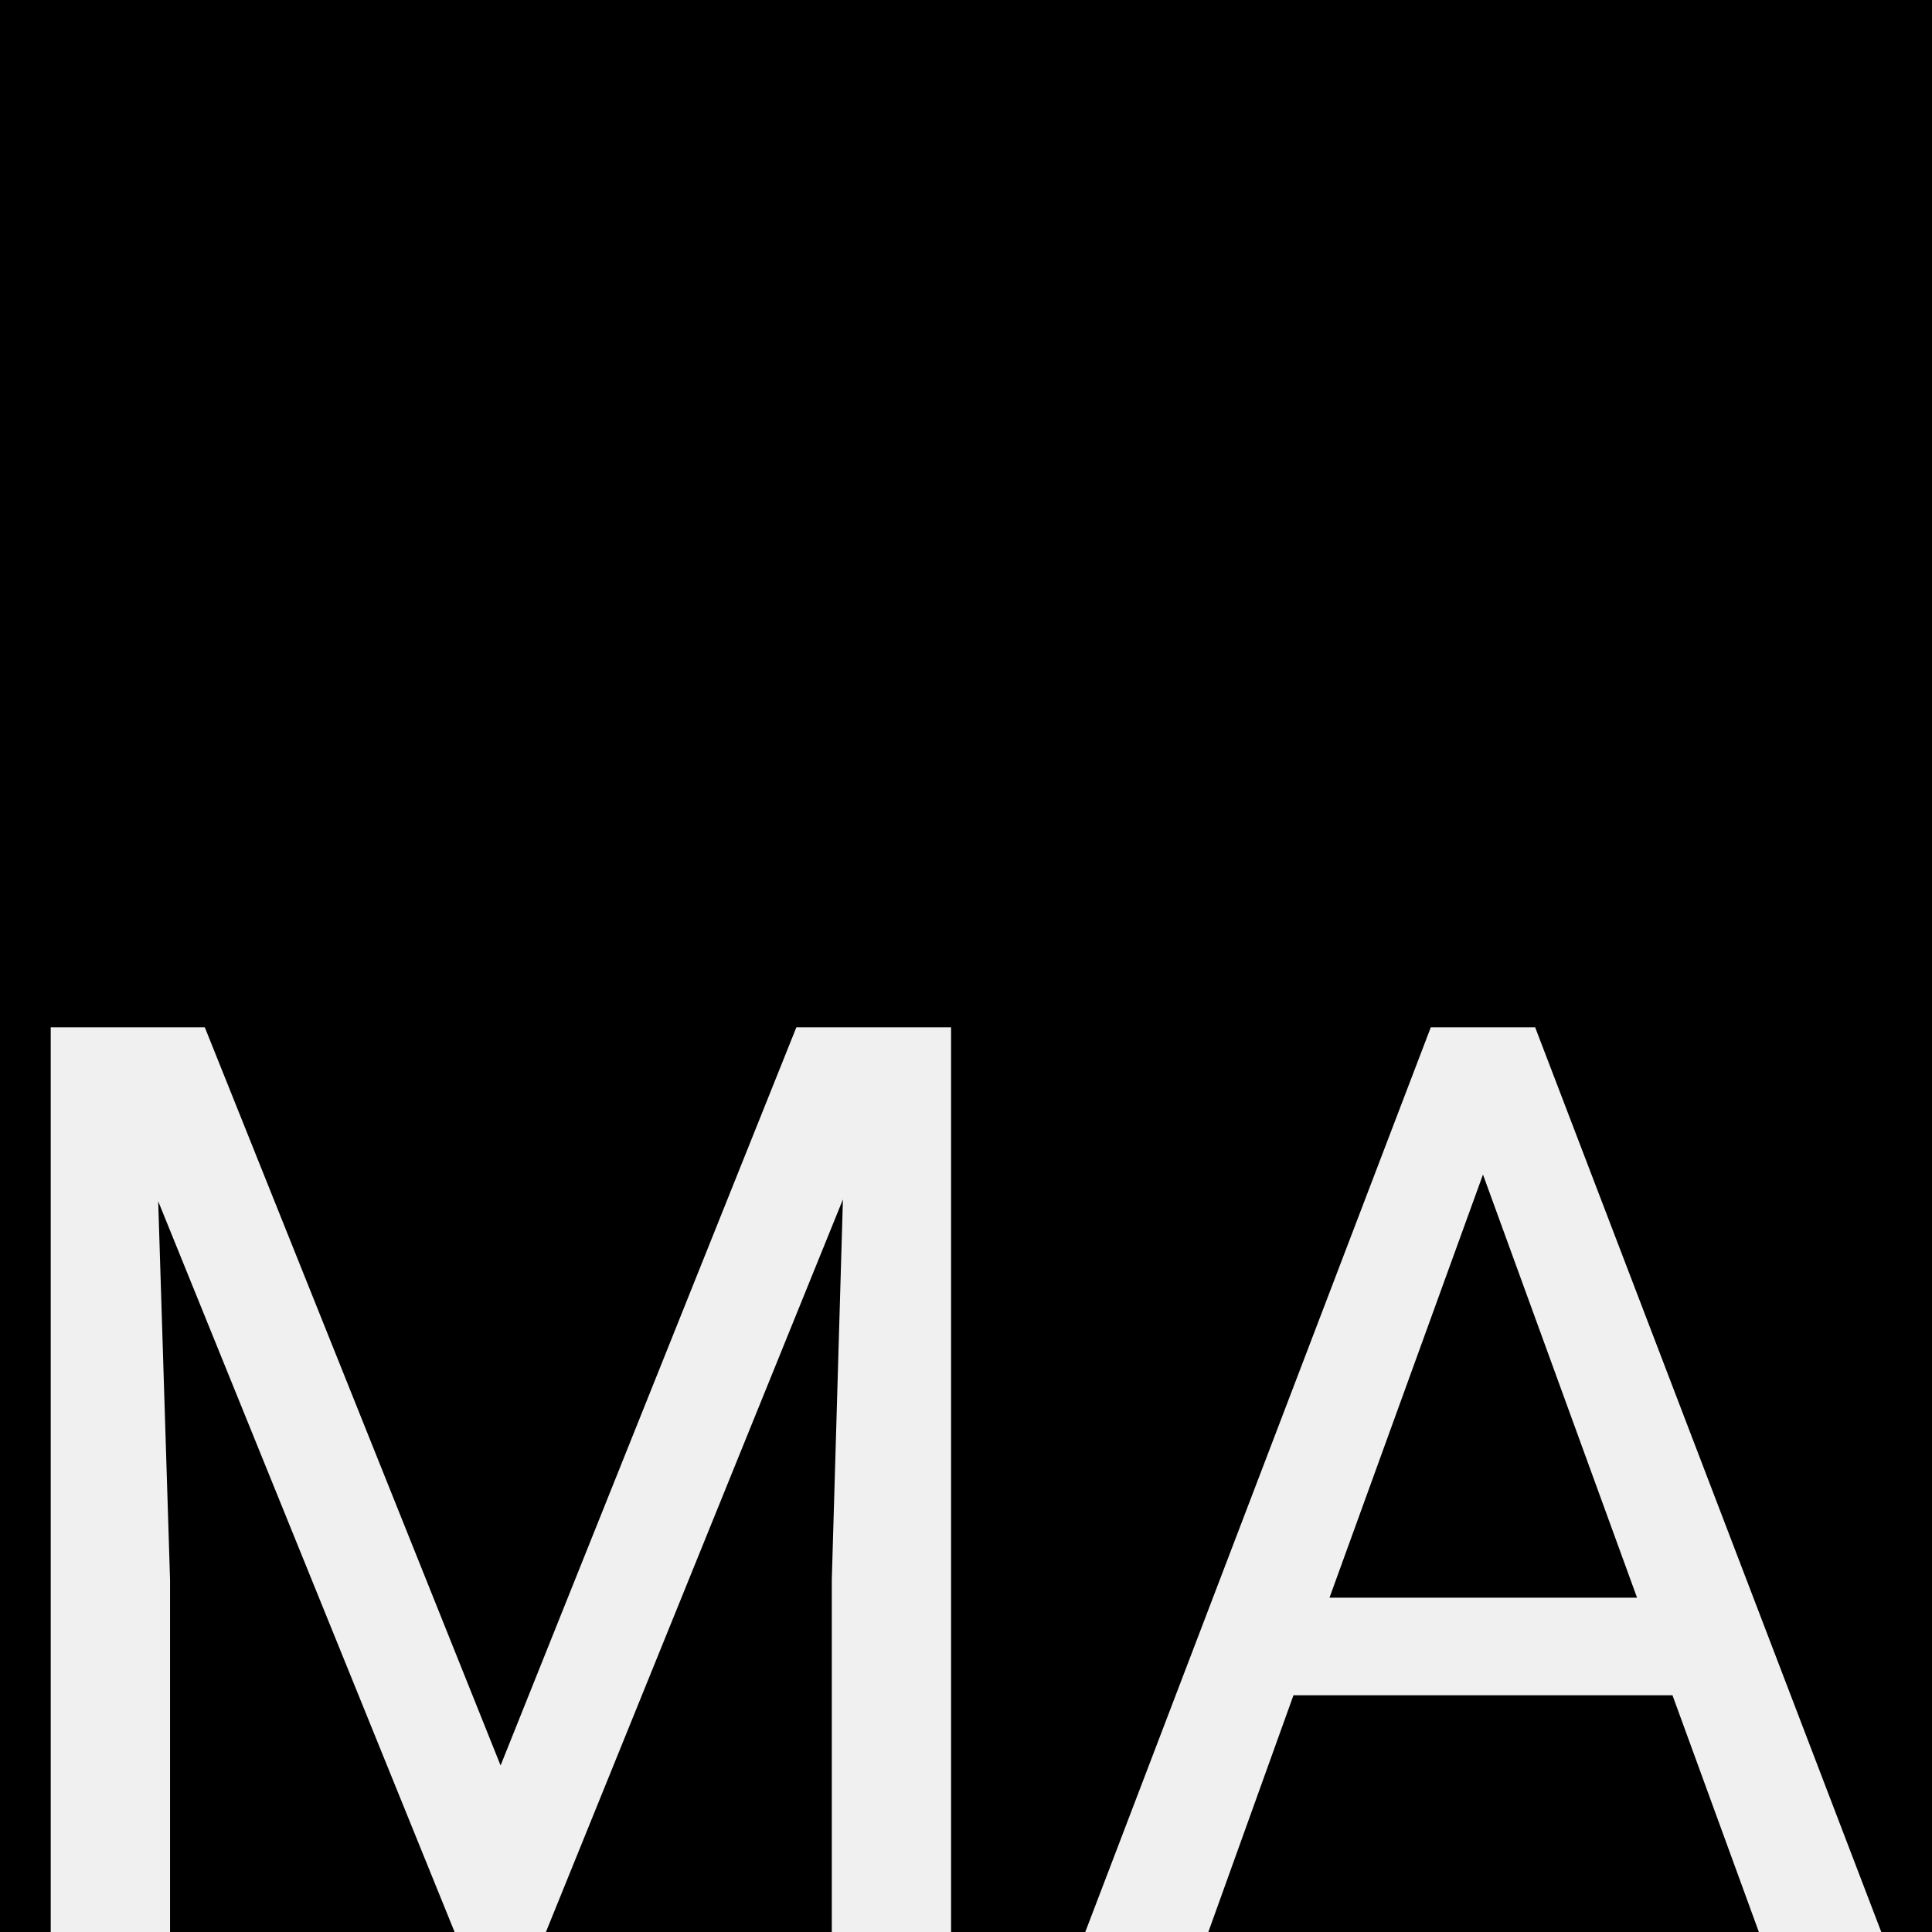
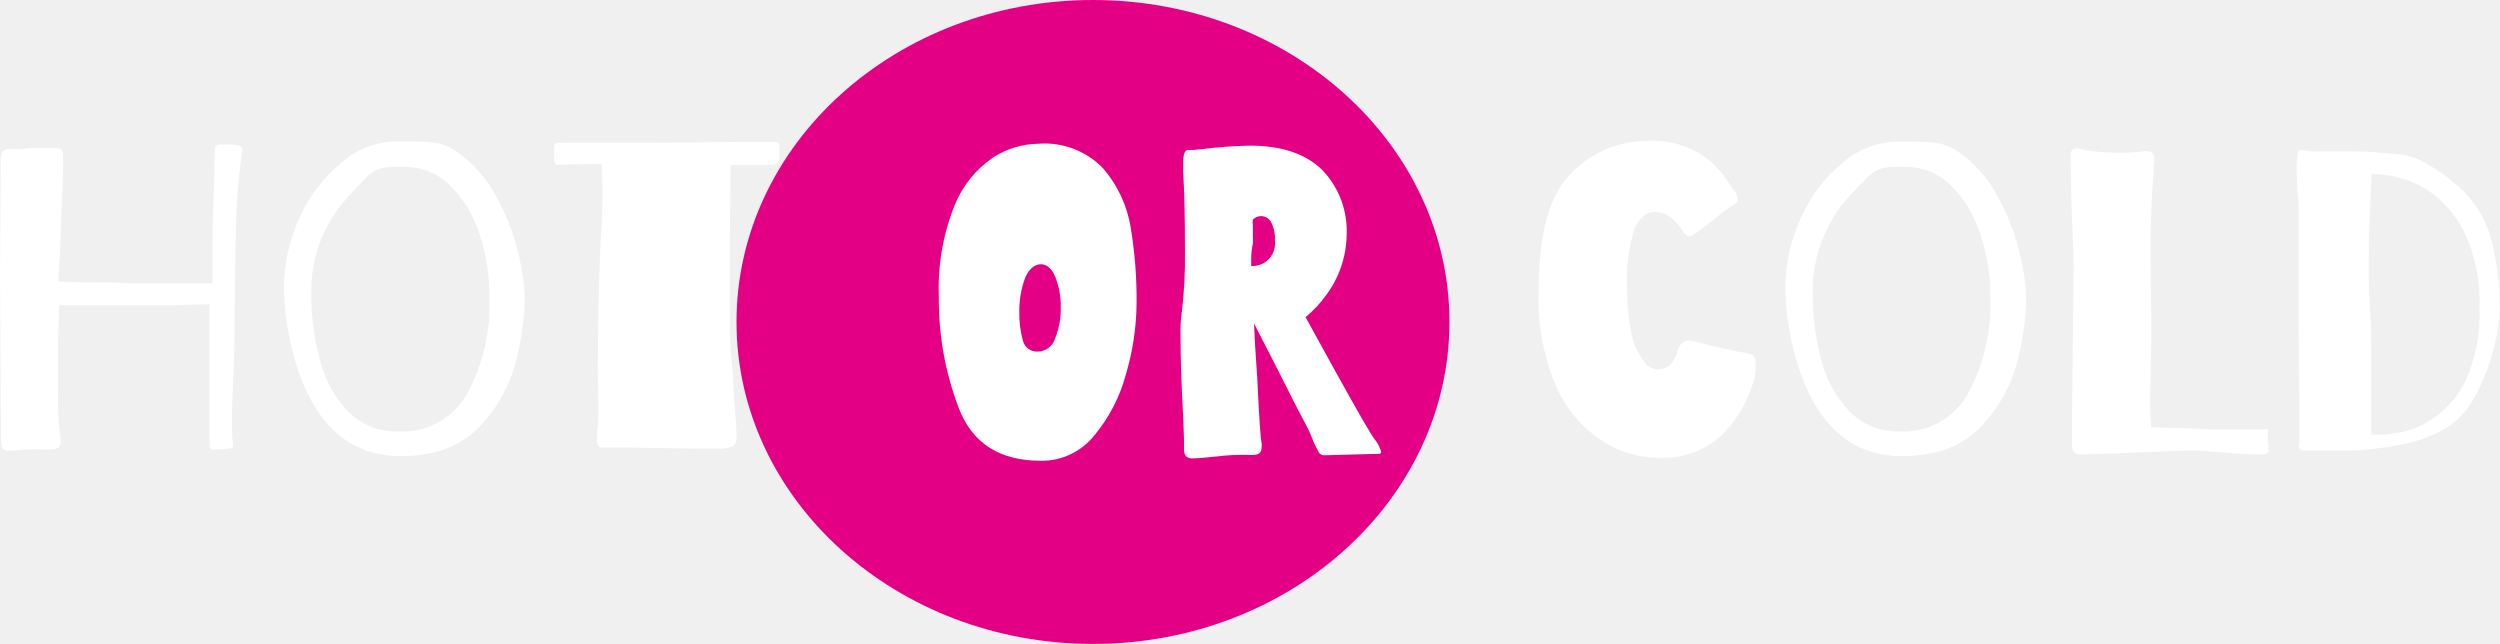
- <svg xmlns="http://www.w3.org/2000/svg" viewBox="0 0 319.6 319.6">
+ <svg xmlns="http://www.w3.org/2000/svg" viewBox="0 0 208.72 53.76">
+   <defs>
+     <style>
+ 			.cls-1{fill:#e40084;}.cls-2{fill:#fff;}
+ 		</style>
+   </defs>
  <g id="Layer_2" data-name="Layer 2">
-     <g id="selfPortrait">
-       <polygon points="26.17 198.72 75.2 319.6 28.13 319.6 28.13 261.32 26.17 198.72" />
-       <polygon points="90.31 319.6 139.44 198.41 137.6 261.32 137.6 319.6 90.31 319.6" />
-       <polygon points="245.32 194.3 270.81 264.3 219.93 264.3 245.32 194.3" />
-       <polygon points="276.67 280.44 290.96 319.6 199.89 319.6 213.97 280.44 276.67 280.44" />
-       <polygon points="319.6 0 319.6 319.6 311.21 319.6 253.95 169.94 236.69 169.94 179.53 319.6 157.33 319.6 157.33 169.94 131.74 169.94 82.81 292.05 33.88 169.94 8.39 169.94 8.39 319.6 0 319.6 0 0 319.6 0" />
+     <g id="Layer_1-2" data-name="Layer 1">
+       <ellipse class="cls-1" cx="91.25" cy="26.88" rx="29.76" ry="26.88" />
+       <path class="cls-2" d="M7,23.57l1.33,0c1.15,0,2,.08,2.41.08,1.88,0,3.3,0,4.29,0,1.17,0,2.07,0,2.7,0V22.52l0-2q0-1.37.15-5.61l.07-2.52a.34.34,0,0,1,.39-.33l.4,0a2.94,2.94,0,0,0,.54,0,1.76,1.76,0,0,1,.61.07q.36.11.36.36l-.07.29c0,.16-.06.48-.11.95S19.93,15,19.84,16q-.12,1.08-.18,4.92t-.08,6c0,1,0,2.76-.14,5.26l-.07,2.37,0,1.44a9,9,0,0,0,.07,1l0,.21c0,.15-.05.22-.16.24h-.2a7.29,7.29,0,0,1-1.3.08c-.19,0-.28-.12-.28-.36l0-5.26c0-.38,0-.79,0-1.21s0-.79,0-1.13V25.4l-2.91.08c-1,0-2.43,0-4.18,0H7.06c-.92,0-1.62,0-2.13,0,0,.4,0,.72,0,.93-.05.77-.08,1.5-.08,2.2l0,3.89A24,24,0,0,0,5,36.24a4.2,4.2,0,0,1,.07.54q0,.51-.27.63a1.25,1.25,0,0,1-.58.11l-.41,0a17.19,17.19,0,0,0-2.88.11c-.41,0-.65,0-.74-.29a3.09,3.09,0,0,1-.11-1c0-.43,0-.75,0-1L0,22.88l.07-9.32a1.74,1.74,0,0,1,.16-.92.66.66,0,0,1,.53-.2l.79,0c.12,0,.39,0,.83-.07a2.91,2.91,0,0,1,.61,0l.93,0c.2,0,.46,0,.8,0s.42.08.48.24a1,1,0,0,1,.07.48c0,.17,0,.29,0,.36q0,1.67-.15,4.29L5,21.37,4.86,23.5Z" />
+       <path class="cls-2" d="M41.45,16.44a18.77,18.77,0,0,1,1.84,4.77,17.65,17.65,0,0,1,.52,3.65,22.7,22.7,0,0,1-.7,5.19,12.37,12.37,0,0,1-3,5.49q-2.3,2.53-6.66,2.54-6,0-8.49-6.95a23,23,0,0,1-1.26-7,14.1,14.1,0,0,1,1.33-6,12.6,12.6,0,0,1,3.51-4.59A7.15,7.15,0,0,1,33,11.8c1.39,0,2.43,0,3.12.1a4.23,4.23,0,0,1,1.85.65A10.56,10.56,0,0,1,41.45,16.44ZM39,32.87a15.57,15.57,0,0,0,1.87-8,16.27,16.27,0,0,0-.88-5.45,9.82,9.82,0,0,0-2.48-4,5.28,5.28,0,0,0-3.69-1.49h-1a3.35,3.35,0,0,0-1.35.25,3.13,3.13,0,0,0-1,.76c-.79.79-1.46,1.52-2,2.18A11.94,11.94,0,0,0,26.8,20a11.66,11.66,0,0,0-.81,4.5,20.66,20.66,0,0,0,.74,5.63,9.61,9.61,0,0,0,2.36,4.25,5.62,5.62,0,0,0,4.17,1.64A6.16,6.16,0,0,0,39,32.87Z" />
+       <path class="cls-2" d="M65,12a1,1,0,0,1,.07.49c0,.2,0,.35,0,.45a.73.73,0,0,1-.18.65,1,1,0,0,1-.68.18l-1.1,0c-.54,0-1.19,0-2,0H61l-.07,6.52,0,6.33c0,1,0,2.18.16,3.66s.17,2.4.19,2.79c.15,1.92.22,3,.22,3.24,0,.48-.08.79-.32.93a2.55,2.55,0,0,1-1.26.22l-1.59,0-5.9-.1-2.23,0q-.36,0-.36-.72c0-.17,0-.49.07-1,0-.63.07-1.11.07-1.44,0-.63-.07-1.72-.07-3.28q0-3.14.09-6.69c.06-2.38.14-4.17.23-5.37,0-.62.07-1.46.07-2.52a25.21,25.21,0,0,0-.1-2.66l-.65,0-3,.07c-.19,0-.29-.19-.29-.57l0-.79a.55.55,0,0,1,.09-.38.41.41,0,0,1,.3-.09l.37,0a2.47,2.47,0,0,0,.5,0l7.67,0,6.26-.07q1.47,0,3,0C64.76,11.82,64.94,11.89,65,12Z" />
+       <path class="cls-2" d="M92.09,14.05a10,10,0,0,1,2.3,4.89,36.35,36.35,0,0,1,.5,6.39A21.41,21.41,0,0,1,94,31.25a13.31,13.31,0,0,1-2.66,5.13,5.61,5.61,0,0,1-4.43,2.09c-3.43,0-5.71-1.44-6.84-4.34a25.31,25.31,0,0,1-1.69-9.3,18.66,18.66,0,0,1,1.31-7.67,8.83,8.83,0,0,1,3.2-4A7.18,7.18,0,0,1,86.69,12,6.77,6.77,0,0,1,92.09,14.05Zm-4,14.2a6.55,6.55,0,0,0,.47-2.59,6.52,6.52,0,0,0-.45-2.52c-.3-.72-.7-1.08-1.21-1.08s-1.05.41-1.35,1.24A7.81,7.81,0,0,0,85.1,26a8.43,8.43,0,0,0,.29,2.41,1.2,1.2,0,0,0,1.26.94A1.53,1.53,0,0,0,88.09,28.25Z" />
+       <path class="cls-2" d="M115.31,37.72q0,.14-.18.18l-.31,0h-.2l-4.07.11a.51.51,0,0,1-.45-.25q-.15-.26-.45-.9a10.67,10.67,0,0,0-.64-1.44q-.72-1.31-2.49-4.86L104.69,27l.1,1.91.18,2.74c.15,3.21.27,5,.36,5.33a1.19,1.19,0,0,1,0,.36c0,.43-.23.64-.68.64a1.73,1.73,0,0,1-.36,0,17.87,17.87,0,0,0-2.81.14c-1,.1-1.62.15-1.84.15a.85.85,0,0,1-.63-.18.92.92,0,0,1-.16-.62l0-.82-.08-2.09q-.21-3.75-.21-6.52a11,11,0,0,1,.11-2A39,39,0,0,0,98.93,21c0-2.91-.05-5.1-.15-6.59,0-.19,0-.46,0-.79a2.36,2.36,0,0,1,.1-.83c.08-.17.15-.26.24-.27l.45,0,.79-.07a37,37,0,0,1,4-.29q4,0,6.07,2.07a7.36,7.36,0,0,1,2,5.38,8.64,8.64,0,0,1-1.69,5A9.88,9.88,0,0,1,109,26.48l2.52,4.58q2.77,5,3.24,5.61A2.81,2.81,0,0,1,115.31,37.72ZM105.44,22a1.89,1.89,0,0,0,1-1.91,3,3,0,0,0-.32-1.55,1,1,0,0,0-.83-.5,1,1,0,0,0-.69.29,1.7,1.7,0,0,0,0,.5c0,.31,0,.63,0,.94a2.66,2.66,0,0,1,0,.57,5.86,5.86,0,0,0-.14,1.26l0,.33,0,.29A2.2,2.2,0,0,0,105.44,22Z" />
+       <path class="cls-2" d="M141.91,12.82A8.35,8.35,0,0,1,144,14.77l.73,1.09a1.46,1.46,0,0,1,.36.72.45.45,0,0,1-.14.36,1.66,1.66,0,0,1-.36.26,1.23,1.23,0,0,0-.29.18,12.4,12.4,0,0,0-1.15.9l-.95.73a6.57,6.57,0,0,1-.85.6.5.5,0,0,1-.29.11.62.62,0,0,1-.47-.29c-.14-.19-.24-.33-.28-.4l-.38-.47a2.68,2.68,0,0,0-.78-.61,2.13,2.13,0,0,0-1-.25c-.72,0-1.28.47-1.69,1.4a14,14,0,0,0-.61,5,16,16,0,0,0,.39,3.89,5.68,5.68,0,0,0,1,2.17,1.47,1.47,0,0,0,1.06.67,1.7,1.7,0,0,0,1.1-.32,2.76,2.76,0,0,0,.66-1.23c.19-.57.51-.86.94-.86a1.79,1.79,0,0,1,.48.07l.42.11c.24.09.83.24,1.76.45s1.74.36,2.41.48c.34.08.51.36.51.87a2.46,2.46,0,0,1,0,.54,5.65,5.65,0,0,1-.29,1.26,10.67,10.67,0,0,1-2.57,4.16,7.29,7.29,0,0,1-5.42,1.85,8.59,8.59,0,0,1-4.43-1.33A10.42,10.42,0,0,1,130,32.44a18.49,18.49,0,0,1-1.54-8.19q0-7.2,2.77-9.84a8.78,8.78,0,0,1,6.23-2.65A7.75,7.75,0,0,1,141.91,12.82Z" />
+       <path class="cls-2" d="M166.8,16.44a18.77,18.77,0,0,1,1.84,4.77,17.65,17.65,0,0,1,.52,3.65,22.7,22.7,0,0,1-.7,5.19,12.37,12.37,0,0,1-3,5.49q-2.3,2.53-6.66,2.54-6,0-8.49-6.95a23,23,0,0,1-1.26-7,14.1,14.1,0,0,1,1.33-6,12.6,12.6,0,0,1,3.51-4.59,7.15,7.15,0,0,1,4.48-1.72c1.39,0,2.43,0,3.12.1a4.23,4.23,0,0,1,1.85.65A10.56,10.56,0,0,1,166.8,16.44Zm-2.5,16.43a15.57,15.57,0,0,0,1.87-8,16.27,16.27,0,0,0-.88-5.45,9.82,9.82,0,0,0-2.48-4,5.28,5.28,0,0,0-3.69-1.49h-1a3.35,3.35,0,0,0-1.35.25,3.13,3.13,0,0,0-1,.76c-.79.79-1.46,1.52-2,2.18A11.94,11.94,0,0,0,152.15,20a11.66,11.66,0,0,0-.81,4.5,20.66,20.66,0,0,0,.74,5.63,9.61,9.61,0,0,0,2.36,4.25,5.62,5.62,0,0,0,4.17,1.64A6.16,6.16,0,0,0,164.3,32.87Z" />
+       <path class="cls-2" d="M179.67,16.22c-.09,2-.14,3.45-.14,4.43l.07,5.44c0,.86,0,1.75,0,2.66l-.08,3.93,0,.72,0,1,.08,1.26,5.14.18,4.29,0h.07c.14,0,.23,0,.25.07a.32.32,0,0,1,0,.2,1.91,1.91,0,0,0,0,.2,1.72,1.72,0,0,0,0,.54,4.67,4.67,0,0,1,.05.72.3.3,0,0,1-.18.32,1,1,0,0,1-.45.06,3.42,3.42,0,0,0-.41,0l-1.91-.11c-1.68-.14-2.87-.22-3.56-.22s-2.71.08-5.83.22l-3.28.11c-.53,0-.79-.24-.79-.72V34.44l.14-12.06c0-.91-.06-2.57-.18-5L172.87,13c0-.4.15-.61.47-.61a3.16,3.16,0,0,1,.61.11,3.11,3.11,0,0,0,.68.11,18.42,18.42,0,0,0,2.41.14,13.48,13.48,0,0,0,1.84-.11,1.2,1.2,0,0,1,.76.08.51.51,0,0,1,.21.46,3.27,3.27,0,0,1,0,.53,2.68,2.68,0,0,0-.06.59Z" />
+       <path class="cls-2" d="M208,20a21.93,21.93,0,0,1,.68,5.67,14.26,14.26,0,0,1-.54,3.64,16.41,16.41,0,0,1-1.49,3.74,7.08,7.08,0,0,1-2.21,2.56,11.62,11.62,0,0,1-4.29,1.56,24.68,24.68,0,0,1-4,.45h-3.67c-.27,0-.43-.06-.51-.18a.39.39,0,0,1,0-.39.78.78,0,0,0,0-.29c0-.1,0-.22,0-.38s0-.38,0-.66q0-1.2,0-2.34l-.07-6.52,0-7.24c0-.62,0-1.23,0-1.81s0-1.1-.08-1.53L191.73,14a8.11,8.11,0,0,1,.11-1.15c0-.22.14-.33.29-.33h.11a1,1,0,0,1,.32.06,1.39,1.39,0,0,0,.32.05,6.58,6.58,0,0,0,.71,0q.41,0,.84,0l1.41,0a33.11,33.11,0,0,1,3.63.18l1,.08a5.74,5.74,0,0,1,2.08.75,14.88,14.88,0,0,1,2.72,1.95A8.86,8.86,0,0,1,208,20Zm-5.58,15.36A8,8,0,0,0,205.74,32,13.17,13.17,0,0,0,207,25.69a13.38,13.38,0,0,0-1.28-6.35,9,9,0,0,0-3.22-3.58,8.81,8.81,0,0,0-4.5-1.23l-.14,3.28c-.07,1.17-.11,2.79-.11,4.86,0,.19,0,1.26.11,3.2.07.82.11,1.59.11,2.31l0,4.64c0,.72,0,1.87,0,3.46A8.84,8.84,0,0,0,202.46,35.38Z" />
    </g>
  </g>
</svg>
